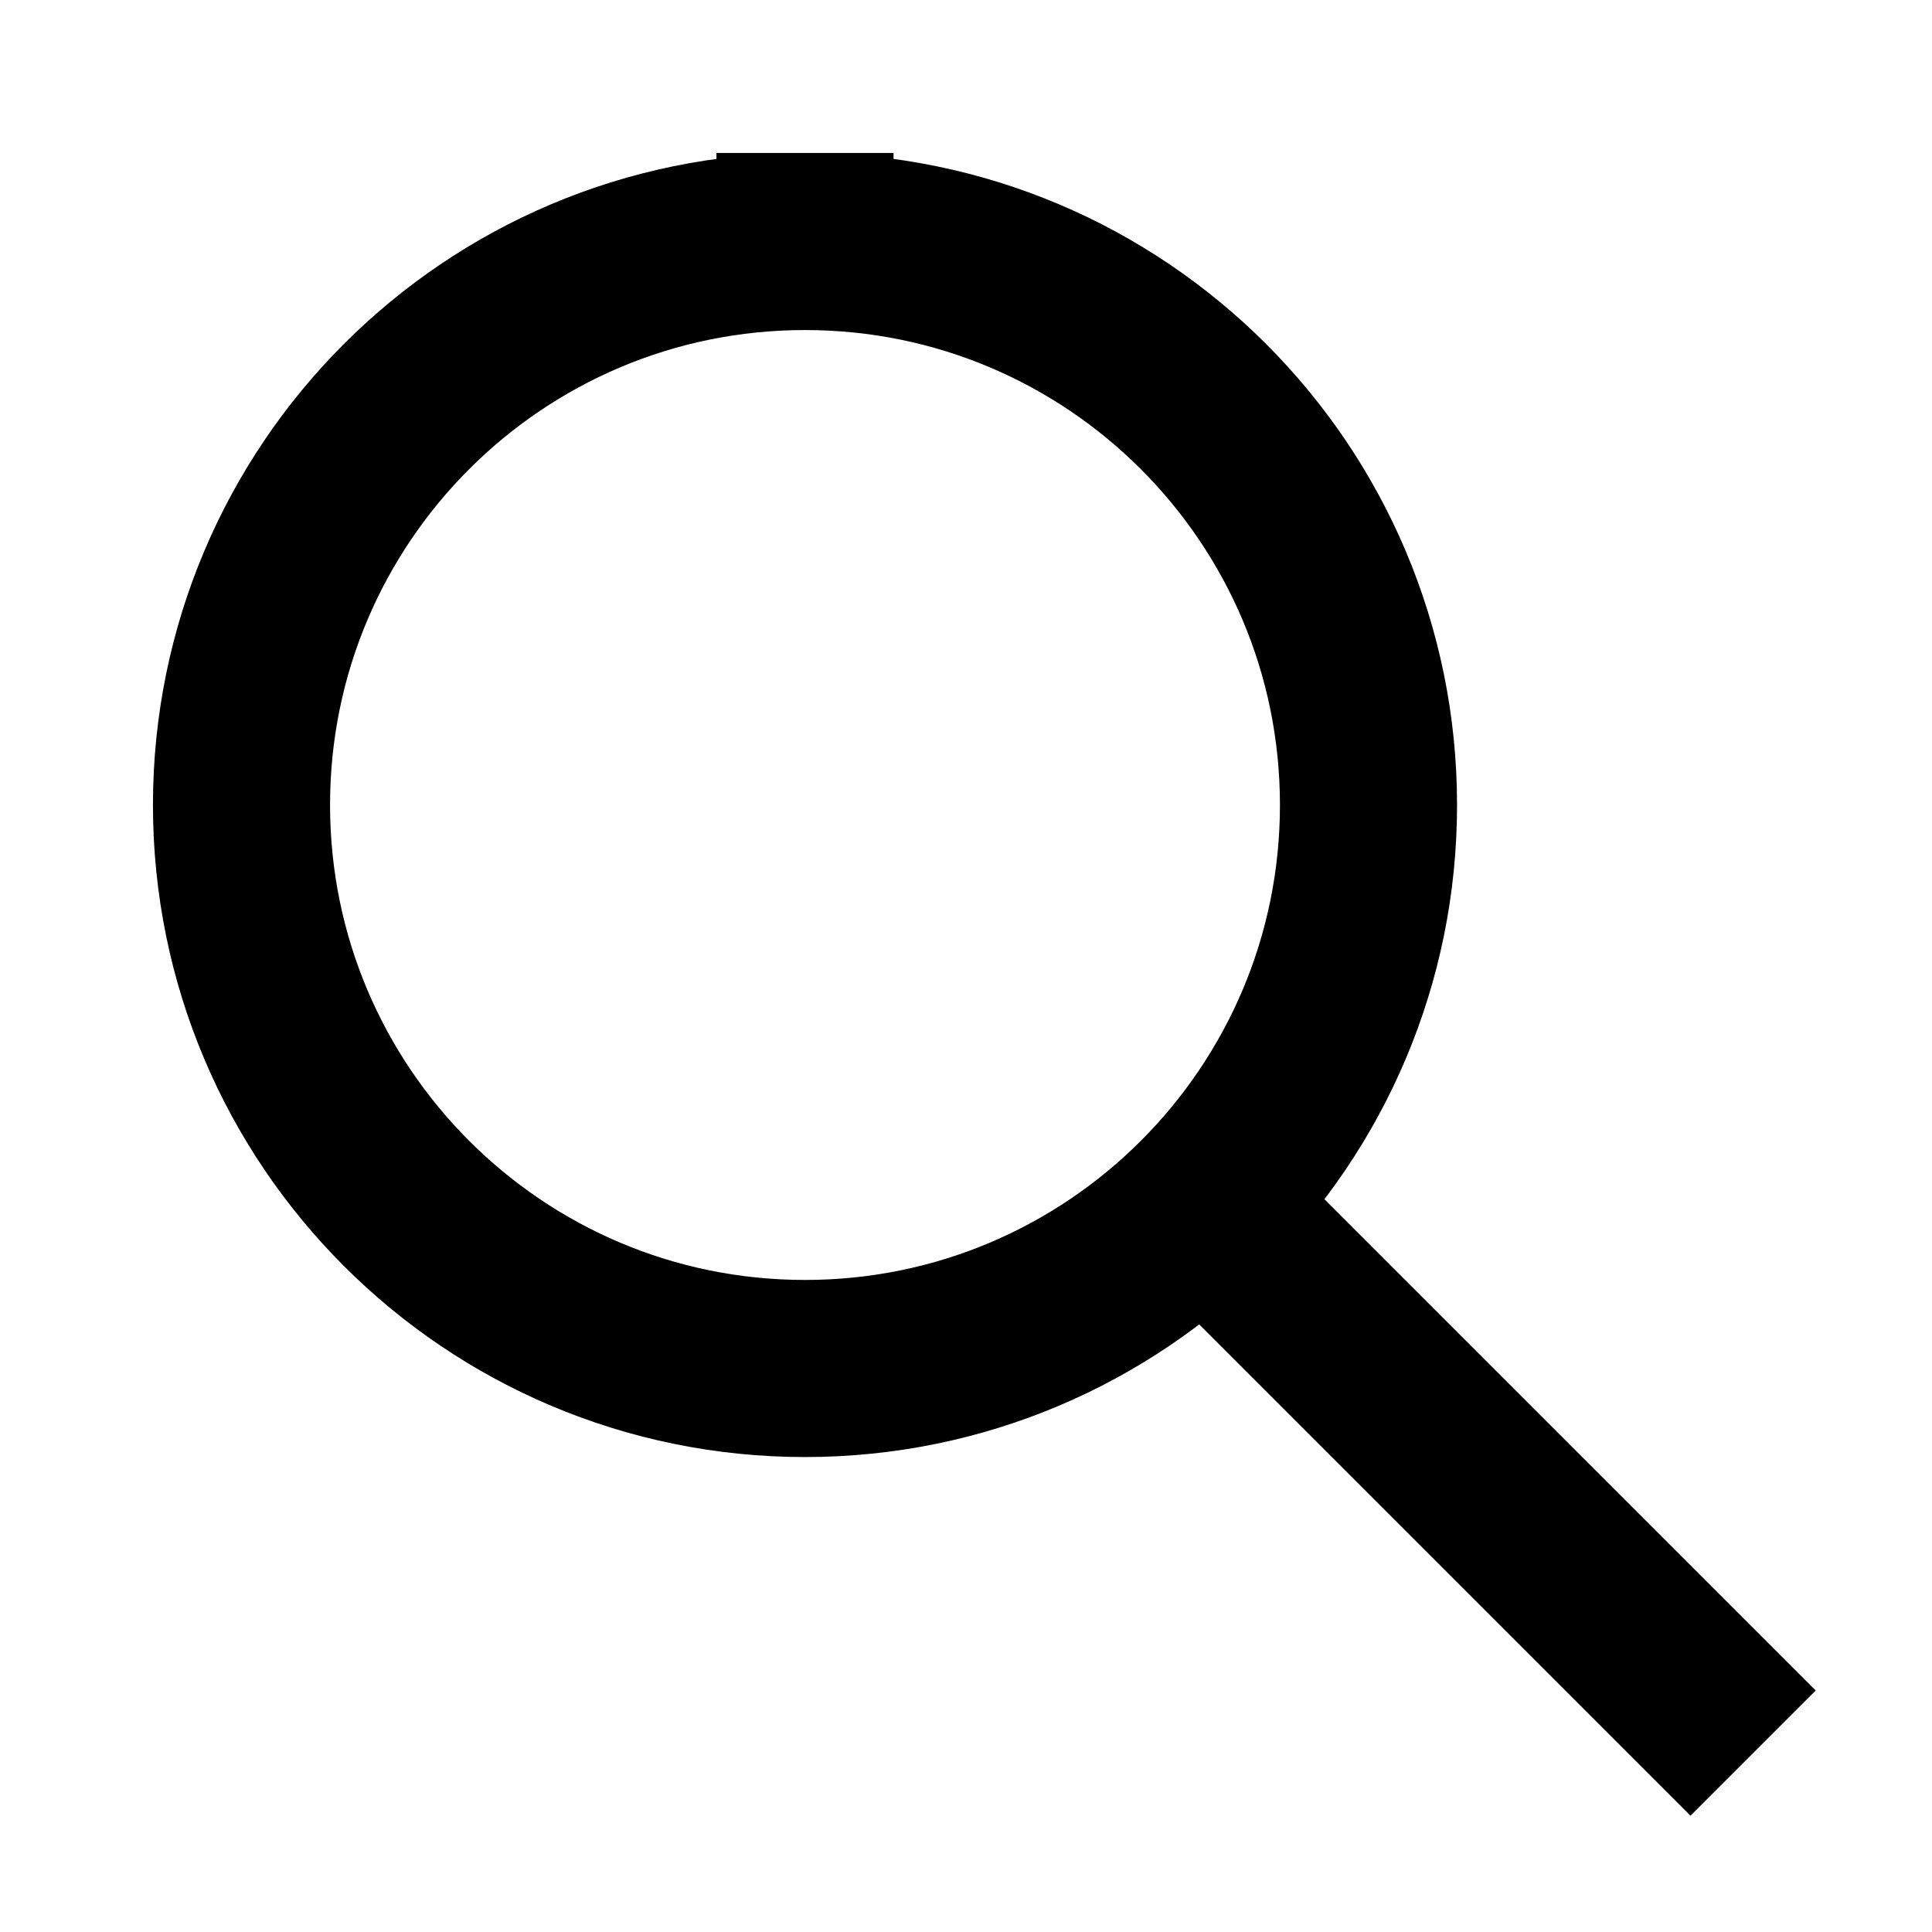
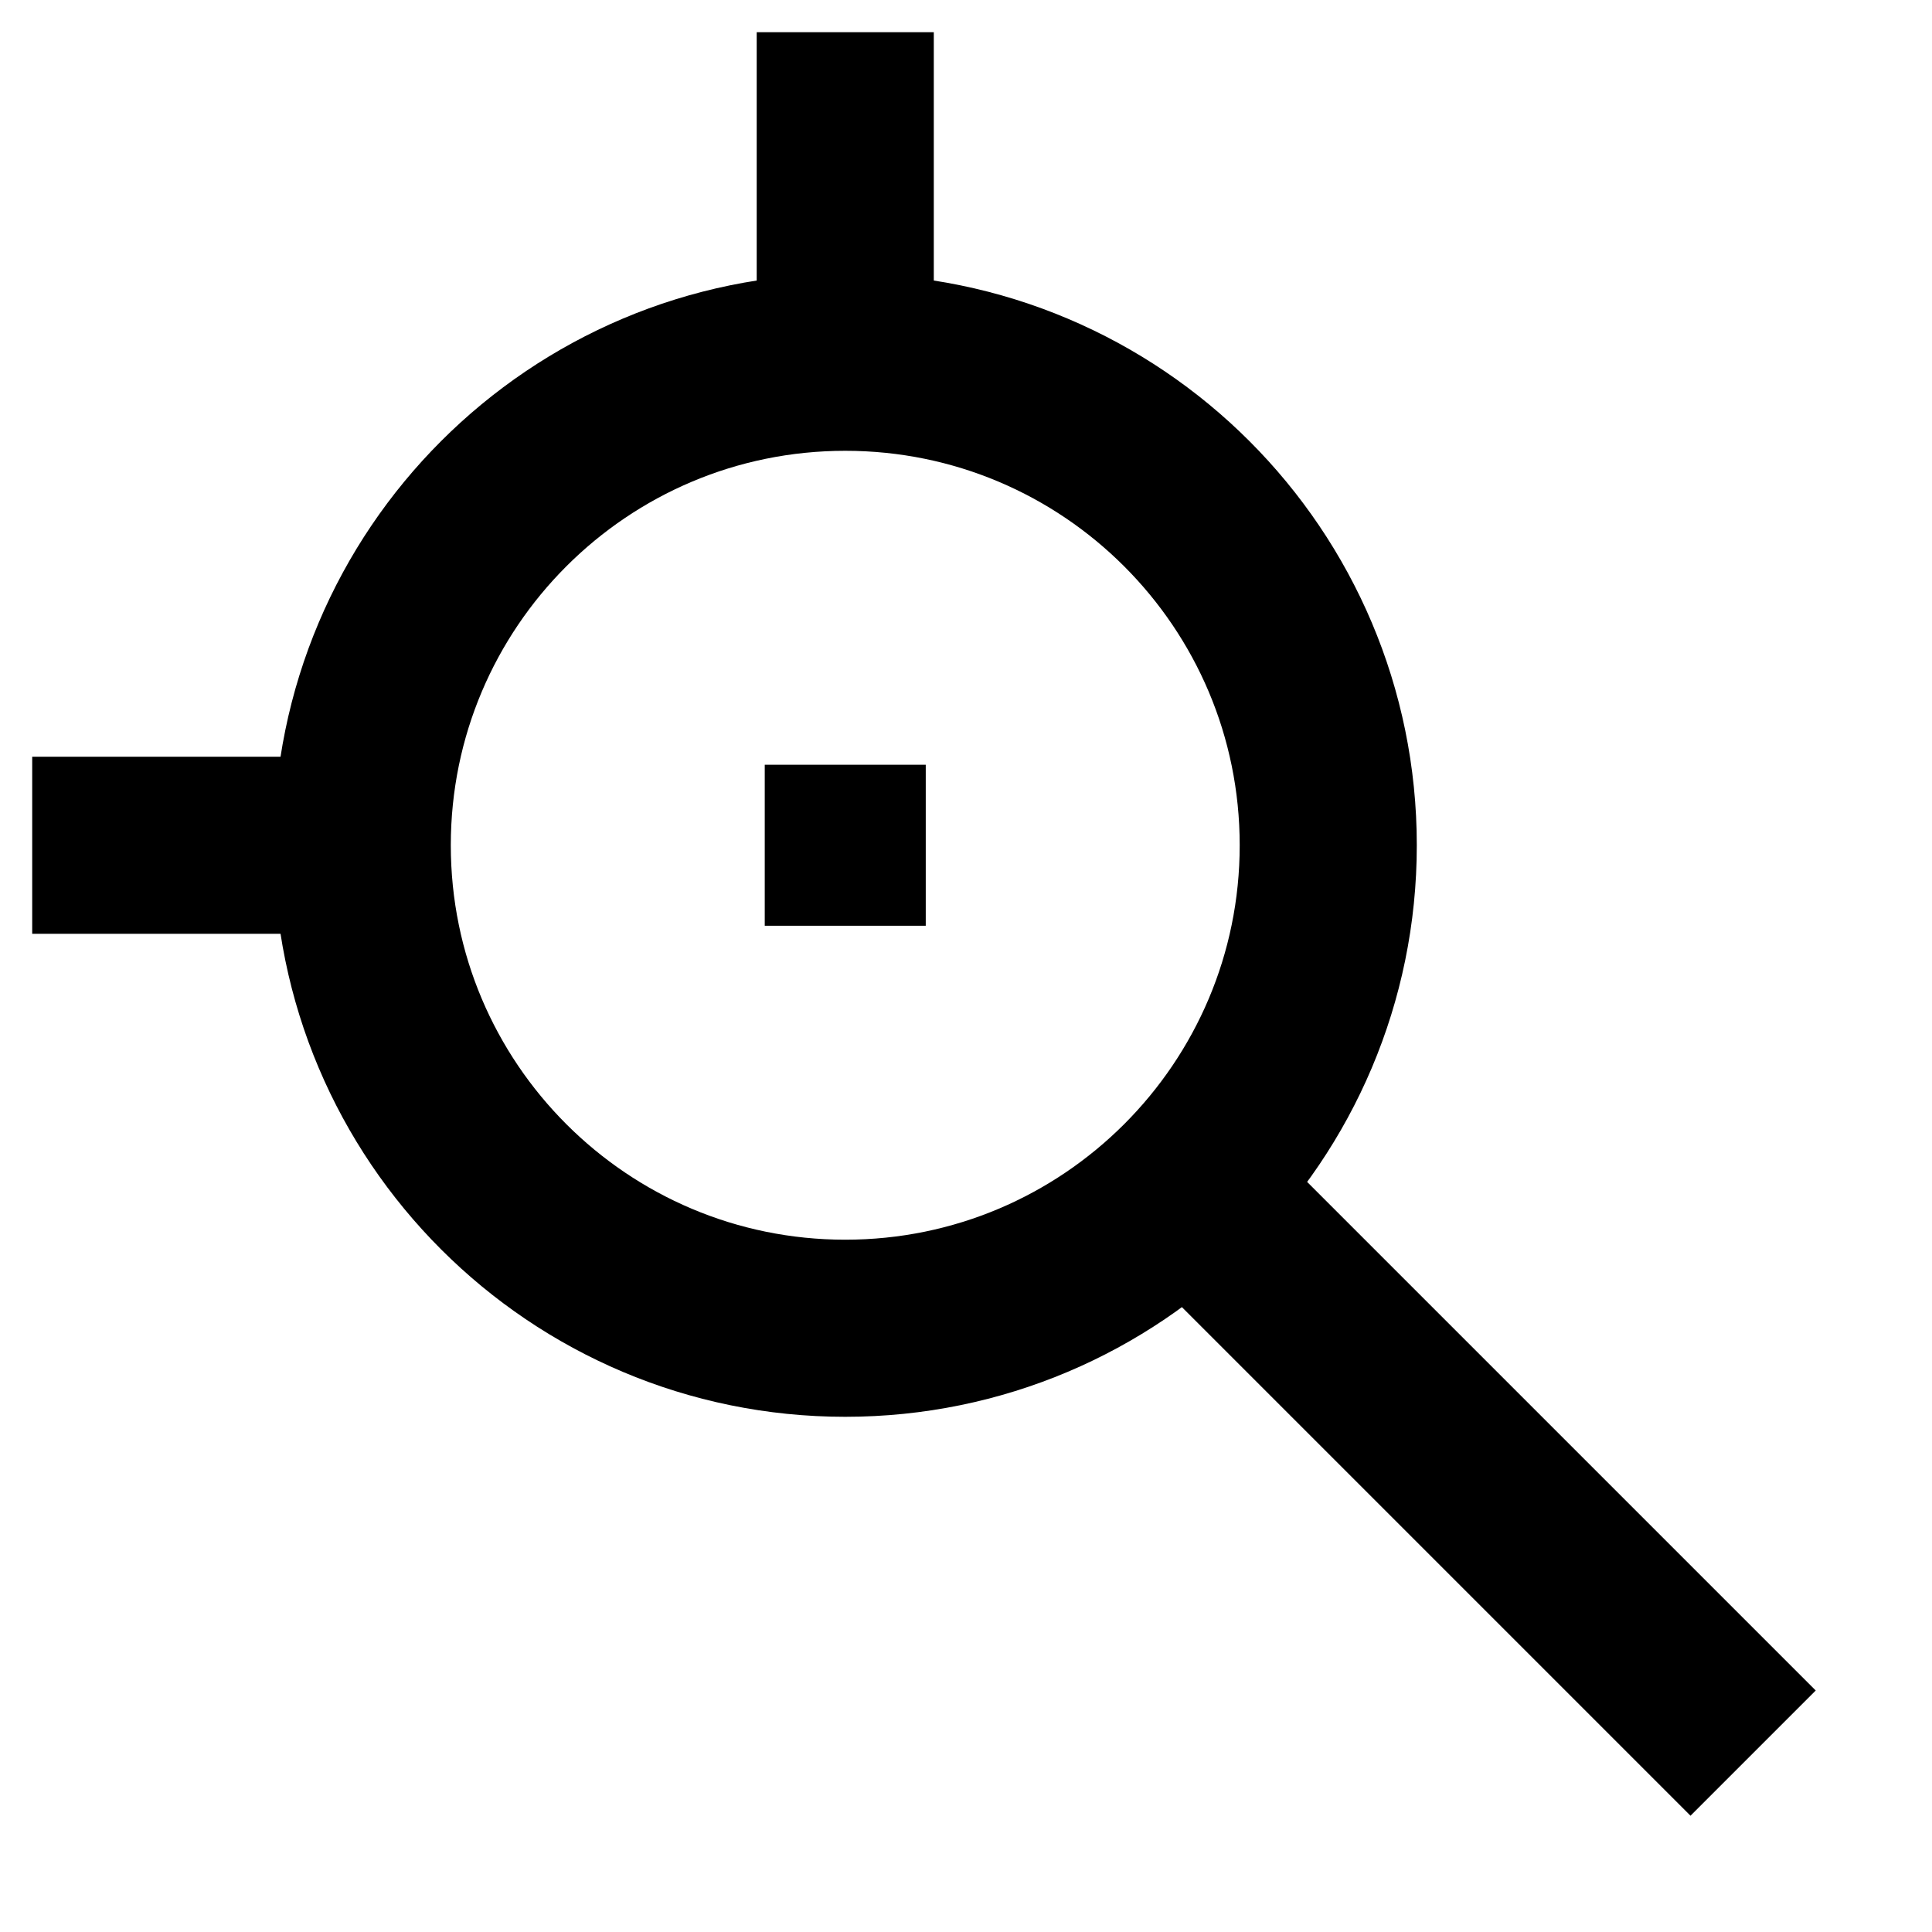
<svg xmlns="http://www.w3.org/2000/svg" width="24" height="24" viewBox="0 0 24 24">
-   <path d="M10 3 A7 7 0 1 1 10 17 A7 7 0 1 1 10 3 M15 15 L21 21" fill="none" stroke="#000000" stroke-width="2.2" stroke-linecap="square" stroke-linejoin="miter" />
+   <path d="M4.5 10.5 a6 6 0 1 0 12 0 a6 6 0 1 0 -12 0 M10.5 1.5 V3.5 M1.5 10.5 H3.5 M15.2 15.2 L21 21" fill="none" stroke="#000000" stroke-width="2.2" stroke-linecap="square" stroke-linejoin="miter" />
+   <path d="M9.5 9.5 h2 v2 h-2 z" fill="#000000" />
</svg>
